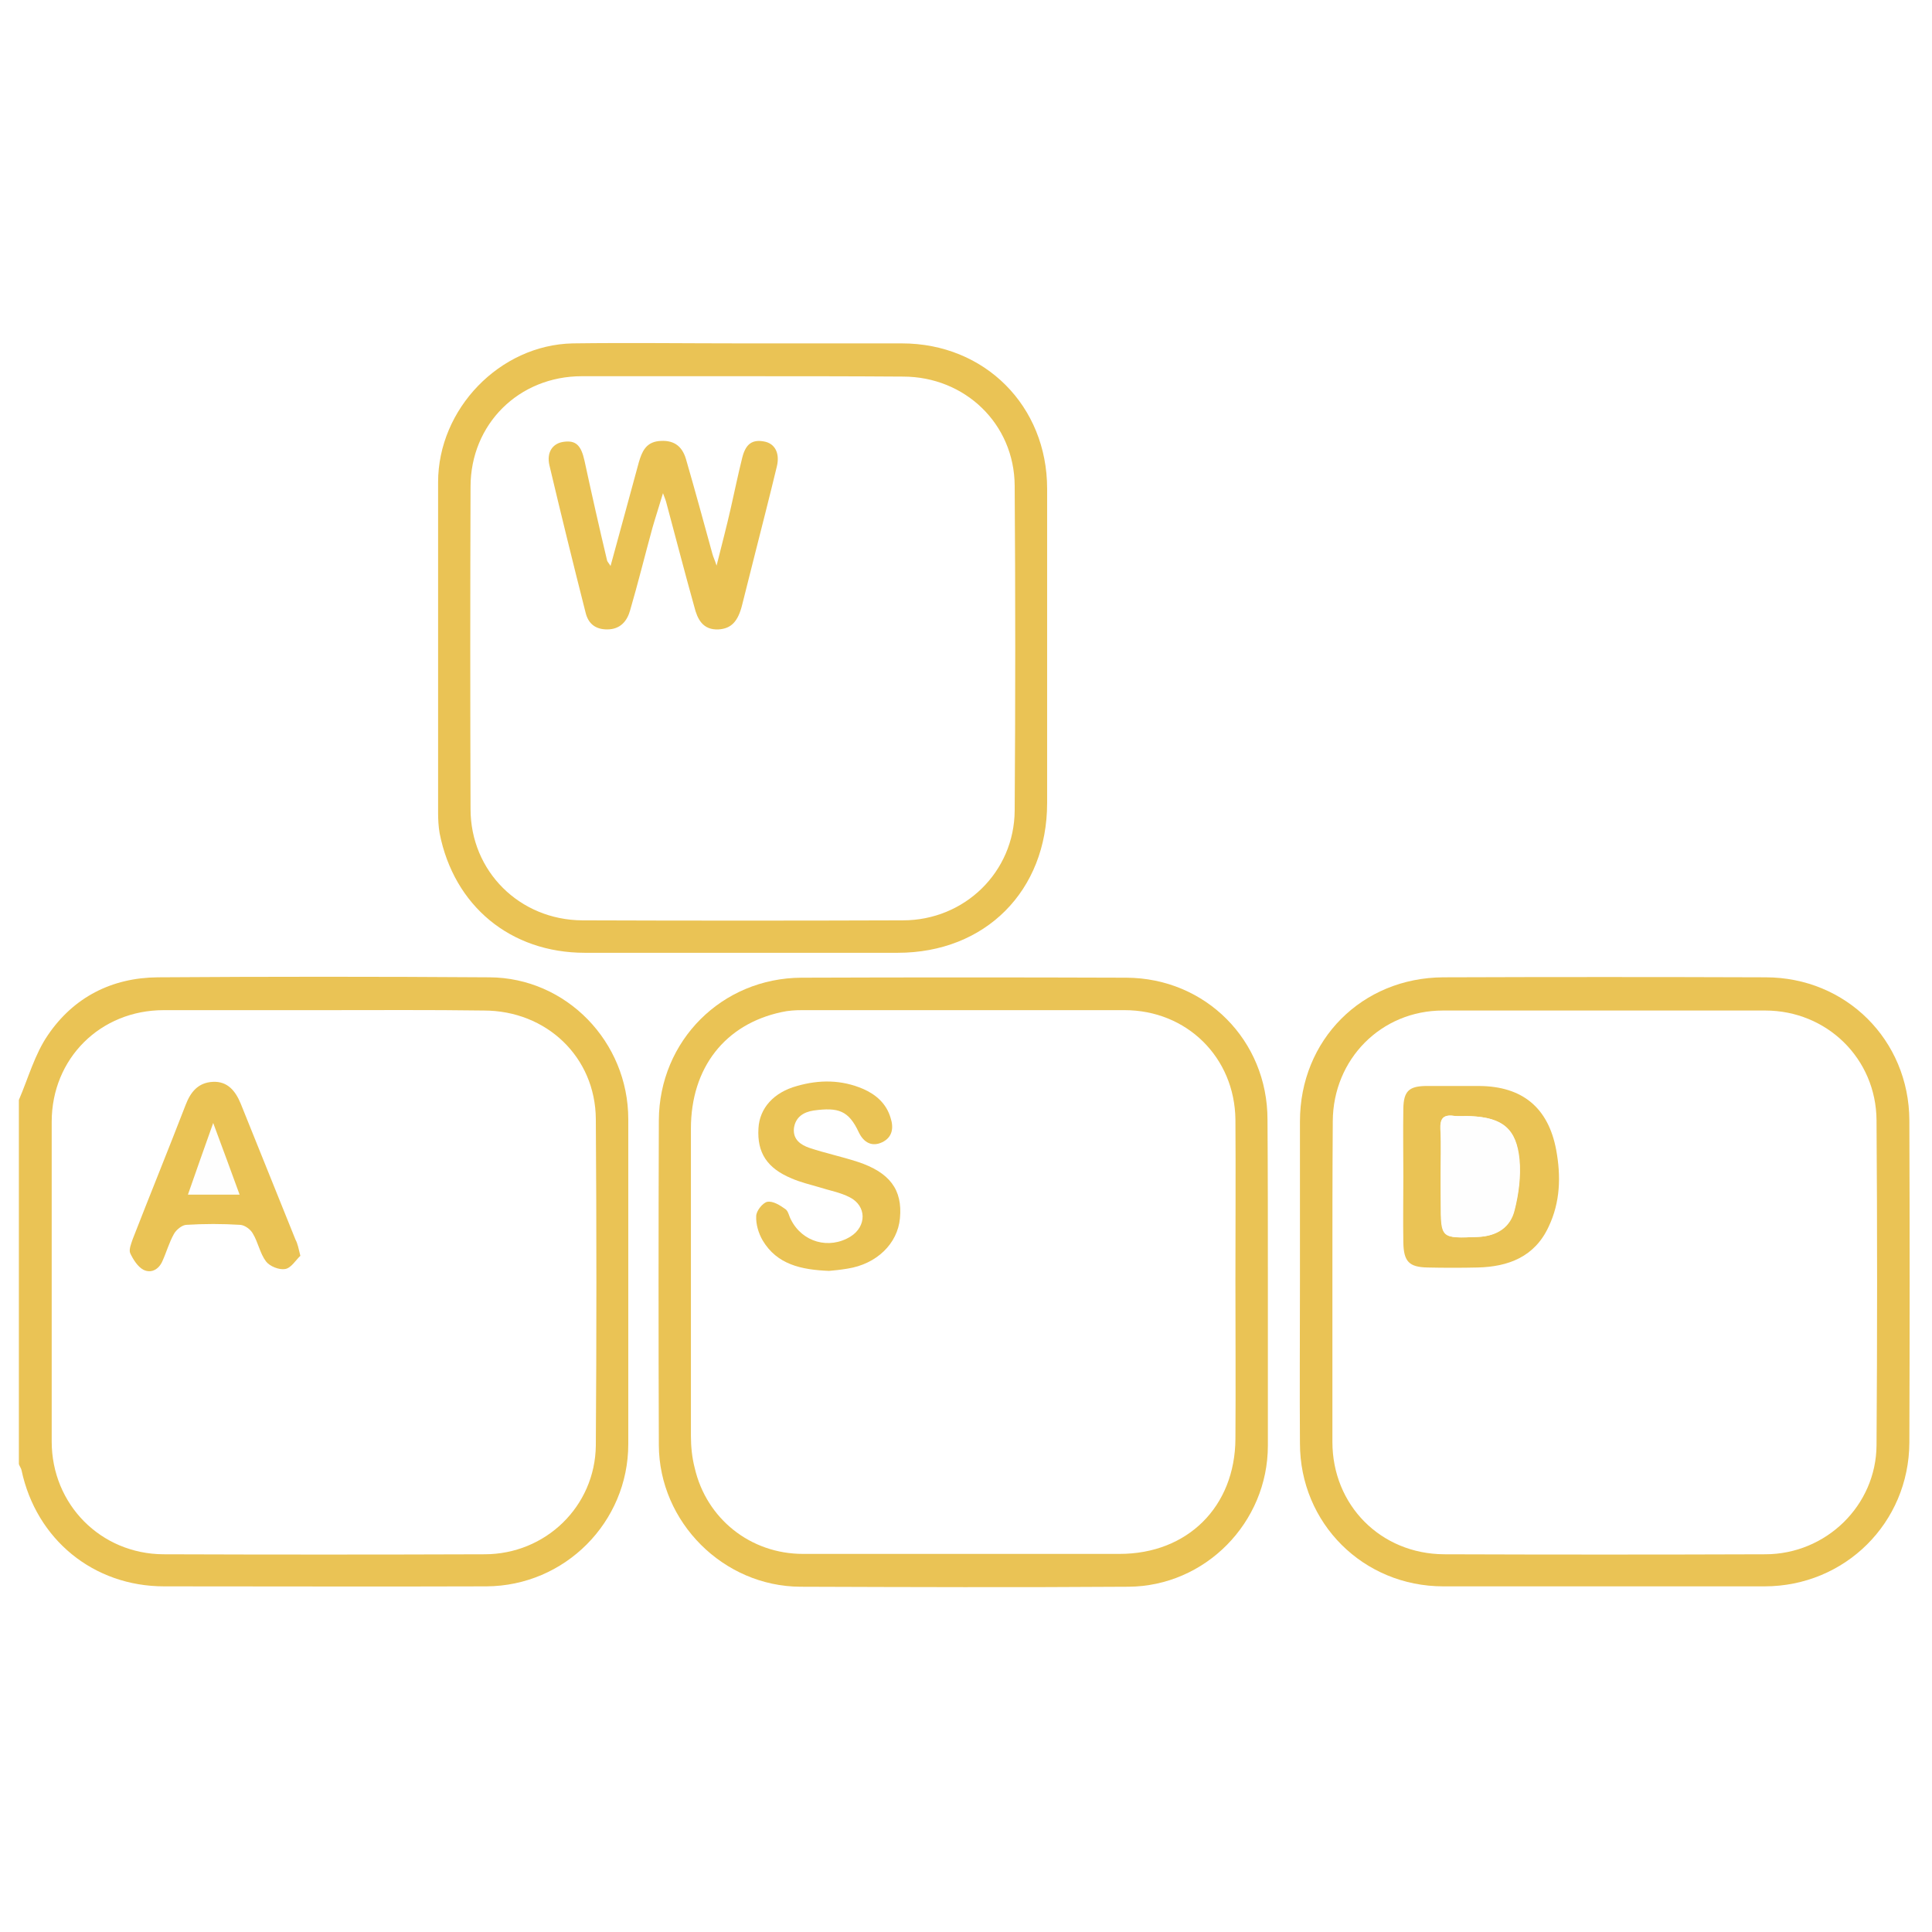
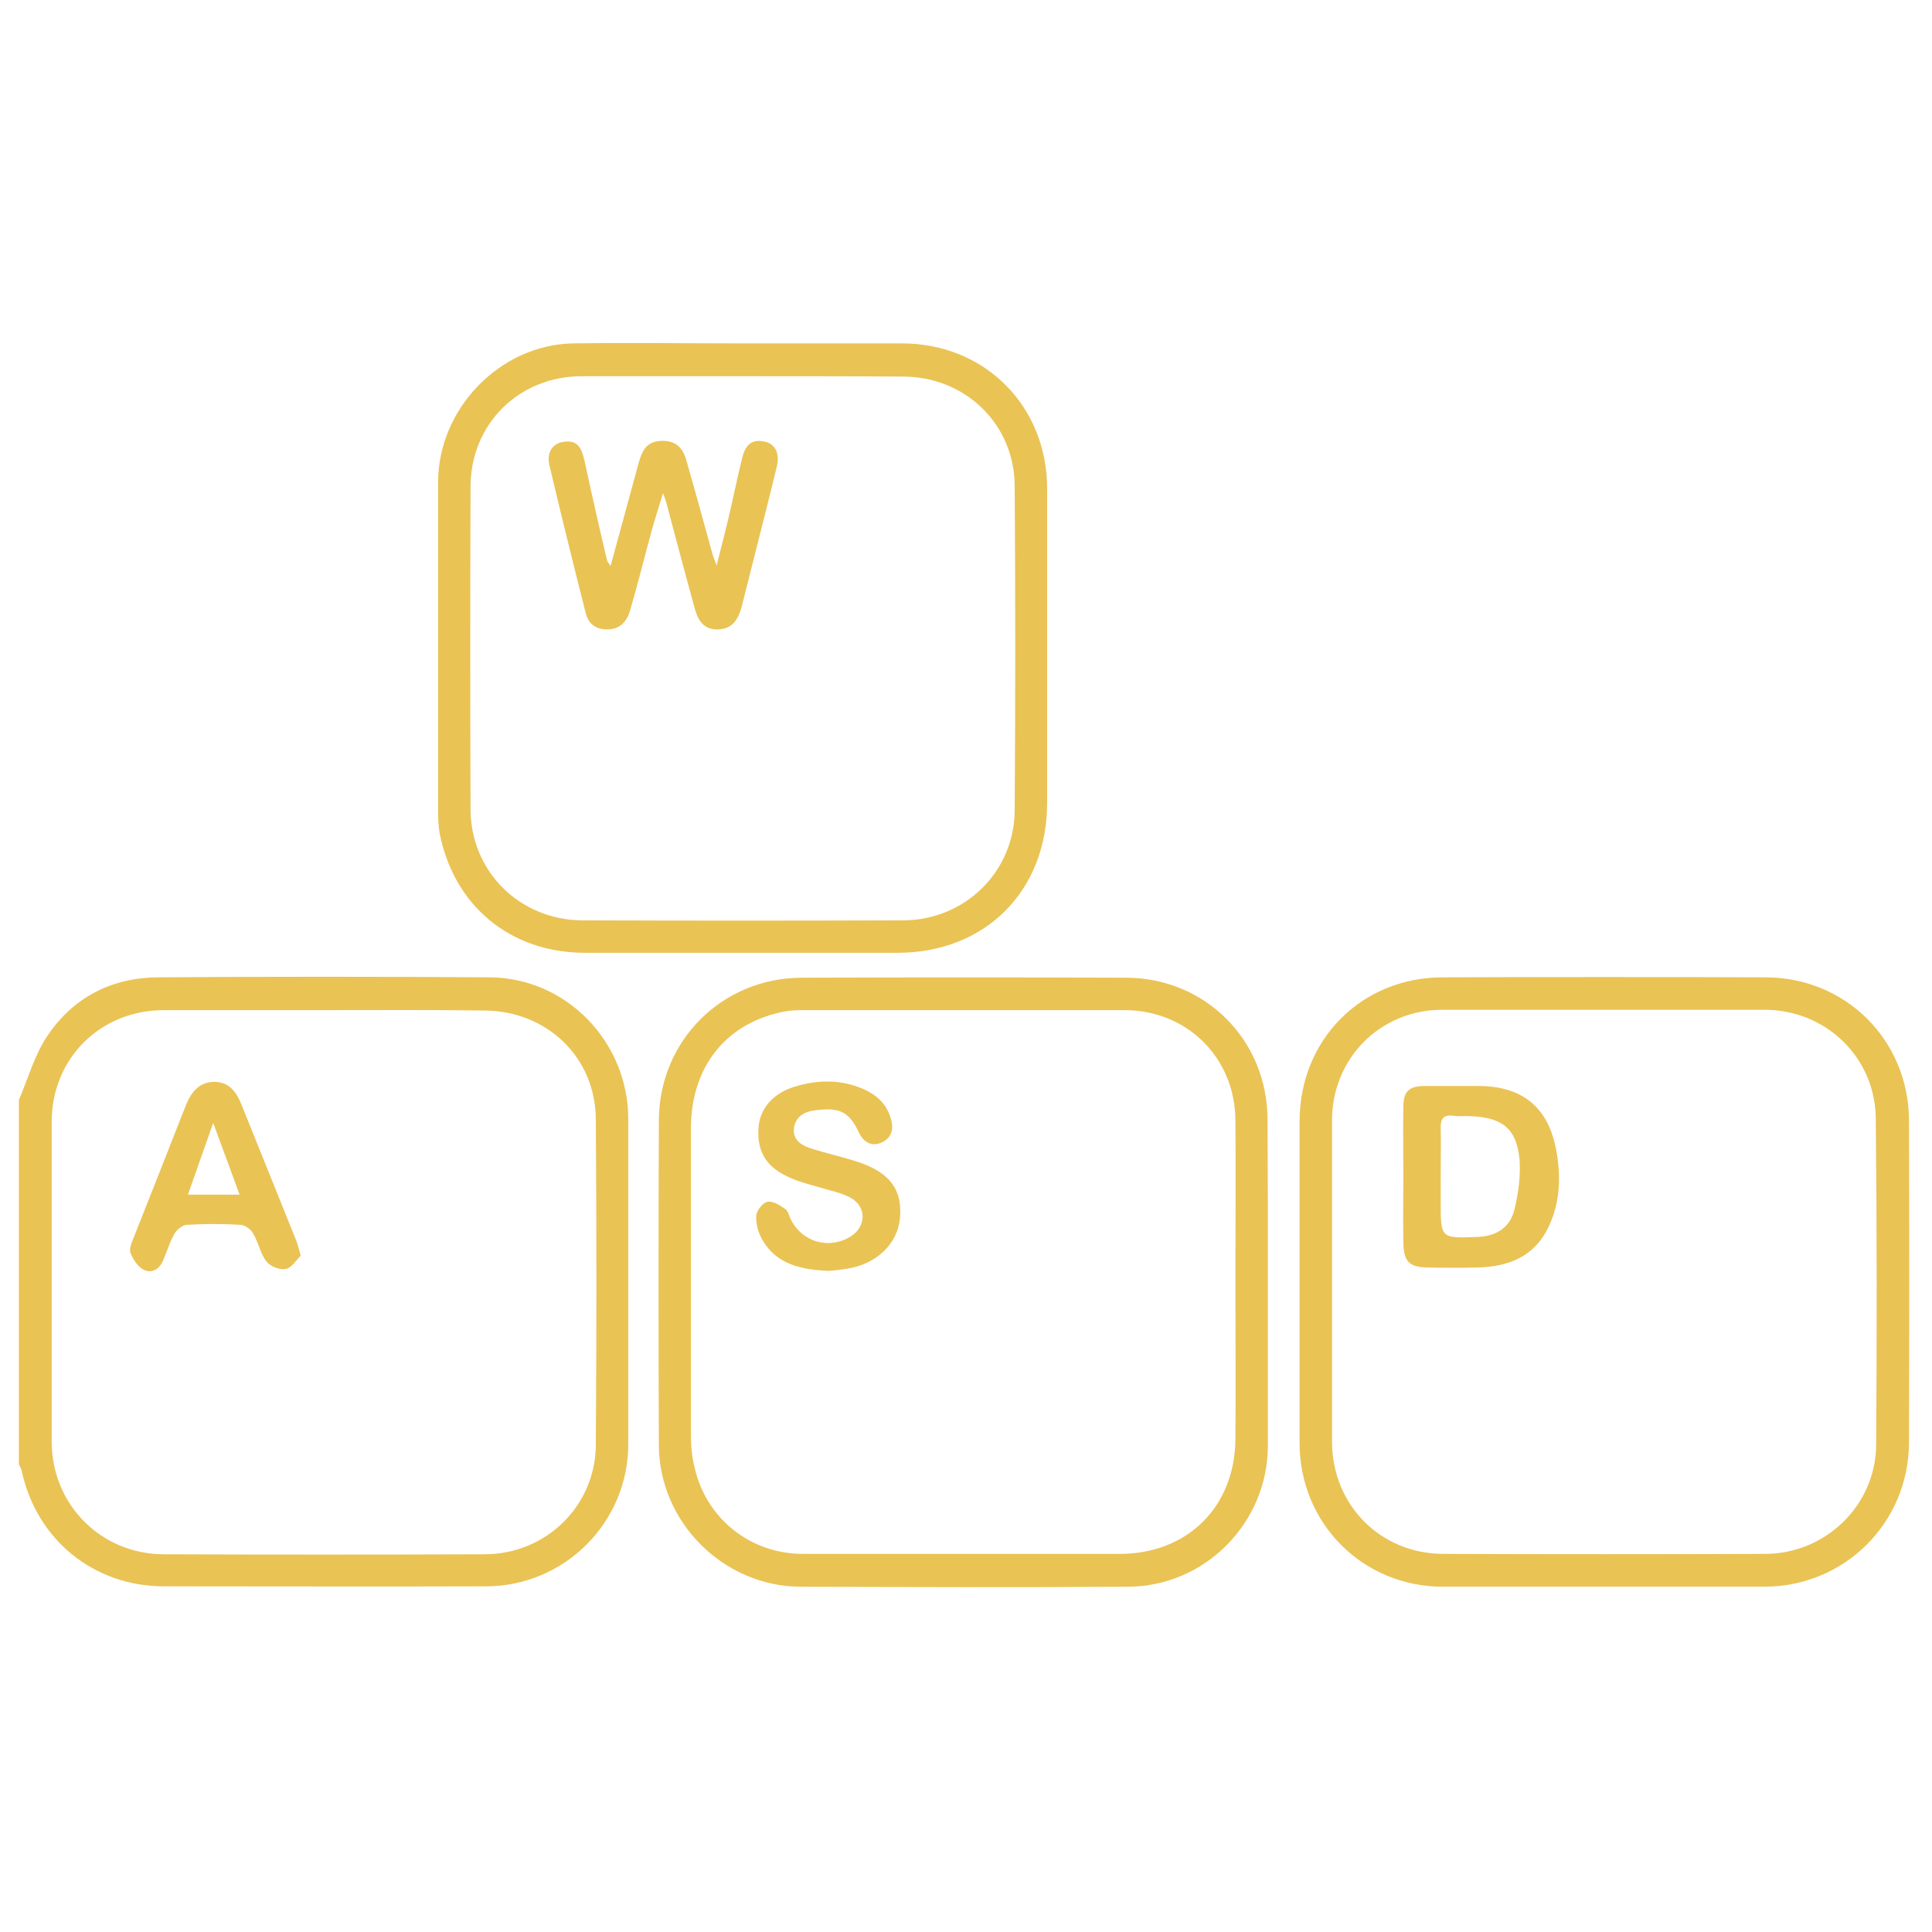
<svg xmlns="http://www.w3.org/2000/svg" version="1.1" id="Capa_1" x="0px" y="0px" viewBox="0 0 512 512" style="enable-background:new 0 0 512 512;" xml:space="preserve">
  <style type="text/css">
	.st0{fill:#EAC355;}
	.st1{fill:#FEFEFE;}
</style>
  <g>
    <path class="st0" d="M5,291.5c2.5-5.8,4.2-12.1,7.7-17.2c6.8-10,16.9-15.2,29.1-15.3c29.3-0.2,58.6-0.2,87.9,0   c20.4,0.1,36.8,17.1,36.8,37.6c0,28.7,0,57.4,0,86.1c0,20.7-16.8,37.6-37.6,37.7c-28.5,0.1-57,0-85.4,0   c-18.7,0-33.9-12.4-37.8-30.8c-0.1-0.5-0.5-1-0.7-1.6C5,355.9,5,323.7,5,291.5z M85.6,267.7c-14.1,0-28.1,0-42.2,0   c-16.8,0-29.7,12.8-29.7,29.6c0,28.2,0,56.5,0,84.7c0,16.7,13,29.8,29.6,29.9c28.4,0.1,56.7,0.1,85.1,0c16.2,0,29.3-12.7,29.5-28.8   c0.2-28.8,0.2-57.7,0-86.5c-0.1-16.5-13.1-28.8-29.7-28.8C113.9,267.6,99.8,267.7,85.6,267.7z" />
    <path class="st0" d="M196.8,91c14.1,0,28.1,0,42.2,0c22,0,38.5,16.6,38.5,38.5c0,27.8,0,55.5,0,83.3c0,23.3-16.4,39.7-39.6,39.7   c-27.6,0-55.3,0-82.9,0c-19.7,0-34.7-12.4-38.5-31.7c-0.3-1.8-0.4-3.6-0.4-5.4c0-29.2,0-58.4,0-87.6c0-19.4,16.3-36.4,35.7-36.8   C166.7,90.8,181.8,91,196.8,91C196.8,91,196.8,91,196.8,91z M196.7,99.7c-14.2,0-28.3,0-42.5,0c-16.7,0-29.5,12.7-29.5,29.3   c-0.1,28.5-0.1,56.9,0,85.4c0,16.5,13,29.4,29.6,29.5c28.3,0.1,56.7,0.1,85,0c16.3,0,29.5-12.8,29.6-29.1c0.2-28.7,0.2-57.4,0-86.1   c-0.1-16.4-13.2-28.9-29.6-28.9C225,99.7,210.8,99.7,196.7,99.7z" />
-     <path class="st0" d="M344.5,339.7c0-14.2,0-28.4,0-42.5c0-21.6,16.4-38.1,38-38.2c28.5-0.1,56.9-0.1,85.4,0   c21.3,0,38,16.6,38.1,37.9c0.1,28.5,0.1,56.9,0,85.4c-0.1,21.3-17.1,38.1-38.4,38.1c-28.4,0-56.7,0-85.1,0c-21.2,0-38-16.7-38-37.9   C344.4,368.3,344.5,354,344.5,339.7z M353.1,339.9c0,14.1,0,28.1,0,42.2c0,16.8,12.8,29.7,29.6,29.8c28.4,0.1,56.7,0.1,85.1,0   c16.1,0,29.4-12.9,29.5-28.9c0.2-28.7,0.2-57.4,0-86.1c-0.1-16.4-13.2-29.1-29.5-29.1c-28.5,0-56.9,0-85.4,0   c-16.4,0-29.1,12.9-29.2,29.3C353.1,311.3,353.1,325.6,353.1,339.9z" />
+     <path class="st0" d="M505.9,296.9c-0.1-21.3-16.8-37.9-38.1-37.9c-28.5-0.1-56.9-0.1-85.4,0c-21.6,0-38,16.5-38,38.2   c0,14.2,0,28.4,0,42.5c0,14.3,0,28.6,0,42.9c0.1,21.2,16.8,37.9,38,37.9c28.3,0,56.7,0,85.1,0c21.3,0,38.3-16.9,38.4-38.1   C506,353.9,506,325.4,505.9,296.9z M497.2,382.9c-0.1,16-13.4,28.9-29.5,28.9c-28.4,0.1-56.7,0.1-85.1,0c-16.8,0-29.6-13-29.6-29.8   c0-14,0-28.1,0-42.2c0-14.3,0-28.6,0-42.9c0-16.4,12.8-29.3,29.2-29.3c28.5,0,56.9,0,85.4,0c16.3,0,29.5,12.7,29.5,29.1   C497.4,325.5,497.4,354.2,497.2,382.9z" />
    <path class="st0" d="M336,339.8c0,14.4,0,28.8,0,43.3c0,20.4-16.6,37.3-37,37.4c-29,0.2-57.9,0.1-86.9,0   c-20.4-0.1-37.4-17.1-37.5-37.5c-0.1-28.7-0.1-57.4,0-86.1c0.1-21.1,16.7-37.7,37.8-37.8c28.7-0.1,57.4-0.1,86.1,0   c21,0.1,37.4,16.6,37.4,37.6C336,311,336,325.4,336,339.8z M327.4,339.6c0-14.3,0.1-28.6,0-42.9c-0.2-16.5-12.9-29-29.4-29   c-28.5,0-56.9,0-85.4,0c-1.8,0-3.6,0.1-5.4,0.5c-15.1,3.2-24.1,14.8-24.1,30.9c0,27.1,0,54.3,0,81.4c0,2.9,0.3,5.8,1,8.5   c3.1,13.5,14.8,22.8,28.7,22.8c28,0,56,0,83.9,0c18,0,30.6-12.5,30.7-30.5C327.5,367.4,327.4,353.5,327.4,339.6z" />
-     <path class="st1" d="M79.6,332.8c-0.6-2-0.8-3.2-1.2-4.3c-4.8-12-9.7-24-14.5-36c-1.4-3.4-3.4-5.9-7.4-5.8   c-3.8,0.1-5.8,2.7-7.2,6.1c-4.6,11.8-9.3,23.6-14,35.5c-0.5,1.2-1.1,2.8-0.7,3.8c0.7,1.7,1.9,3.6,3.5,4.4c2,1,4,0,5-2.2   c1.1-2.4,1.8-5,3.1-7.3c0.6-1.1,2.1-2.3,3.2-2.4c4.8-0.3,9.6-0.3,14.4,0c1.2,0.1,2.7,1.2,3.3,2.3c1.4,2.4,1.9,5.3,3.5,7.4   c1,1.3,3.5,2.3,5.1,2C77.2,336.1,78.5,334,79.6,332.8z" />
    <path class="st1" d="M161.8,150c-0.4-0.7-0.8-1.1-0.9-1.5c-2-8.8-4-17.6-6-26.5c-0.9-4.1-2.3-5.5-5.6-5c-2.8,0.4-4.5,2.7-3.7,6.2   c3.1,13.1,6.3,26.1,9.6,39.1c0.7,2.8,2.5,4.5,5.7,4.4c3.5,0,5.3-2.3,6.1-5.1c2.1-7.2,3.9-14.5,5.9-21.8c0.8-2.8,1.7-5.5,2.8-9.2   c0.5,1.4,0.7,1.8,0.8,2.2c2.5,9.3,4.9,18.6,7.5,27.9c0.9,3.2,2.2,6.2,6.4,6c3.4-0.2,5.3-2.1,6.3-6.6c1.1-4.4,2.2-8.7,3.3-13.1   c2-7.9,4-15.7,5.9-23.6c0.8-3.4-0.6-5.9-3.4-6.5c-3.2-0.6-4.9,0.6-5.8,4.3c-1,4.4-1.9,8.8-3,13.2c-1.2,4.9-2.4,9.8-3.8,15.4   c-0.6-1.6-0.9-2.3-1.1-3.1c-2.3-8.4-4.6-16.7-7-25.1c-1.1-3.8-3.6-5.2-7.3-4.8c-3.4,0.4-4.5,2.8-5.2,5.6   C166.8,131.6,164.4,140.7,161.8,150z" />
-     <path class="st0" d="M79.6,332.8c-1.2,1.1-2.4,3.2-4,3.5c-1.6,0.3-4.1-0.7-5.1-2c-1.6-2.1-2.1-5.1-3.5-7.4   c-0.6-1.1-2.1-2.2-3.3-2.3c-4.8-0.3-9.6-0.3-14.4,0c-1.1,0.1-2.6,1.3-3.2,2.4c-1.3,2.3-2,4.9-3.1,7.3c-1,2.2-3,3.2-5,2.2   c-1.5-0.8-2.7-2.7-3.5-4.4c-0.4-1,0.3-2.6,0.7-3.8c4.6-11.8,9.4-23.6,14-35.5c1.3-3.4,3.3-5.9,7.2-6.1c3.9-0.2,6,2.4,7.4,5.8   c4.8,12,9.7,24,14.5,36C78.9,329.6,79.1,330.8,79.6,332.8z M63.5,316.6c-2.3-6.3-4.5-12.3-7-19c-2.4,6.8-4.6,12.9-6.7,19   C54.6,316.6,58.9,316.6,63.5,316.6z" />
+     <path class="st0" d="M78.4,328.5c-4.8-12-9.7-24-14.5-36c-1.4-3.4-3.4-5.9-7.4-5.8c-3.8,0.2-5.8,2.7-7.2,6.1   c-4.6,11.8-9.3,23.6-14,35.5c-0.5,1.2-1.1,2.8-0.7,3.8c0.7,1.7,1.9,3.6,3.5,4.4c2,1,4,0,5-2.2c1.1-2.4,1.8-5,3.1-7.3   c0.6-1.1,2.1-2.3,3.2-2.4c4.8-0.3,9.6-0.3,14.4,0c1.2,0.1,2.7,1.2,3.3,2.3c1.4,2.4,1.9,5.3,3.5,7.4c1,1.3,3.5,2.3,5.1,2   c1.6-0.3,2.8-2.4,4-3.5C79.1,330.8,78.9,329.6,78.4,328.5z M49.8,316.6c2.2-6.2,4.3-12.2,6.7-19c2.5,6.8,4.7,12.7,7,19H49.8z" />
    <path class="st0" d="M161.8,150c2.6-9.4,5-18.4,7.5-27.5c0.8-2.7,1.8-5.2,5.2-5.6c3.7-0.4,6.2,1,7.3,4.8c2.4,8.3,4.7,16.7,7,25.1   c0.2,0.8,0.6,1.5,1.1,3.1c1.4-5.6,2.7-10.5,3.8-15.4c1-4.4,1.9-8.8,3-13.2c0.9-3.6,2.6-4.9,5.8-4.3c2.8,0.5,4.2,3,3.4,6.5   c-1.9,7.9-3.9,15.7-5.9,23.6c-1.1,4.4-2.2,8.7-3.3,13.1c-1.1,4.5-2.9,6.4-6.3,6.6c-4.2,0.2-5.6-2.8-6.4-6c-2.6-9.3-5-18.6-7.5-27.9   c-0.1-0.4-0.3-0.8-0.8-2.2c-1.1,3.7-2,6.4-2.8,9.2c-2,7.3-3.8,14.6-5.9,21.8c-0.8,2.9-2.6,5.1-6.1,5.1c-3.2,0-5-1.6-5.7-4.4   c-3.3-13-6.5-26-9.6-39.1c-0.8-3.5,0.9-5.8,3.7-6.2c3.3-0.5,4.7,0.9,5.6,5c1.9,8.8,3.9,17.7,6,26.5   C161,148.9,161.4,149.3,161.8,150z" />
-     <path class="st0" d="M371.9,311.7c0-6-0.1-12,0-18c0.1-4.5,1.5-5.8,5.8-5.9c4.8,0,9.6,0,14.4,0c11.3,0.1,18.2,5.7,20.3,16.9   c1.3,7,1.1,13.9-2,20.4c-3.7,8-10.7,10.6-18.8,10.8c-4.4,0.1-8.9,0.1-13.3,0c-4.9-0.1-6.3-1.6-6.4-6.6   C371.8,323.5,371.9,317.6,371.9,311.7C371.9,311.7,371.9,311.7,371.9,311.7z M381.8,311.4c0,2.4,0,4.8,0,7.2c0,9.7,0,9.6,9.8,9.2   c4.9-0.2,8.5-2.5,9.7-7.1c1.1-4.3,1.7-9,1.3-13.4c-0.8-8.2-4.5-11.1-12.8-11.5c-1.6-0.1-3.1,0.1-4.7-0.1c-2.8-0.3-3.5,0.9-3.4,3.5   C382,303.2,381.8,307.3,381.8,311.4z" />
+     <path class="st0" d="M412.4,304.7c-2.1-11.2-8.9-16.8-20.3-16.9c-4.8,0-9.6,0-14.4,0c-4.4,0-5.8,1.4-5.8,5.8c-0.1,6,0,12,0,18h0   c0,5.9-0.1,11.8,0,17.7c0.1,5,1.5,6.5,6.4,6.6c4.4,0.1,8.9,0.1,13.3,0c8.2-0.2,15.1-2.9,18.8-10.8   C413.5,318.6,413.7,311.7,412.4,304.7z M401.3,320.7c-1.2,4.6-4.7,6.9-9.7,7.1c-9.8,0.4-9.8,0.4-9.8-9.2v-7.2c0-4.1,0.1-8.2,0-12.2   c-0.1-2.6,0.6-3.9,3.4-3.5c1.5,0.2,3.1,0,4.7,0.1c8.3,0.4,12,3.3,12.8,11.5C403,311.7,402.4,316.3,401.3,320.7z" />
    <path class="st0" d="M219.7,336.8c-7.4-0.3-13.8-1.7-17.6-8.1c-1.1-1.9-1.8-4.3-1.7-6.4c0-1.4,1.7-3.5,2.9-3.8   c1.5-0.3,3.4,0.9,4.8,1.9c0.8,0.5,1,1.9,1.5,2.8c3,6,10.1,8,15.8,4.5c4.3-2.7,4.3-8.1-0.2-10.4c-2.5-1.3-5.4-1.8-8.2-2.7   c-2.4-0.7-4.9-1.3-7.2-2.3c-6.5-2.7-9.2-6.8-8.8-13.3c0.3-5.3,4-9.5,10.2-11.2c5.9-1.7,11.8-1.7,17.6,0.8c3.4,1.5,6.1,3.9,7.2,7.6   c0.9,2.7,0.5,5.2-2.2,6.5c-2.7,1.3-4.9,0.1-6.2-2.6c-2.7-5.8-5.4-6.7-12-5.8c-2.6,0.4-4.8,1.7-5.2,4.7c-0.3,3,1.8,4.4,4.1,5.2   c4.2,1.4,8.5,2.3,12.8,3.7c8.5,2.8,11.9,7.4,11.2,14.9c-0.6,6.8-6.2,12.2-13.9,13.4C222.8,336.5,221,336.7,219.7,336.8z" />
-     <path class="st1" d="M381.8,311.4c0-4.1,0.1-8.2,0-12.2c-0.1-2.6,0.6-3.9,3.4-3.5c1.5,0.2,3.1,0,4.7,0.1c8.3,0.4,12,3.3,12.8,11.5   c0.4,4.4-0.2,9.1-1.3,13.4c-1.1,4.6-4.7,6.9-9.7,7.1c-9.8,0.4-9.8,0.4-9.8-9.2C381.8,316.2,381.8,313.8,381.8,311.4z" />
  </g>
</svg>
